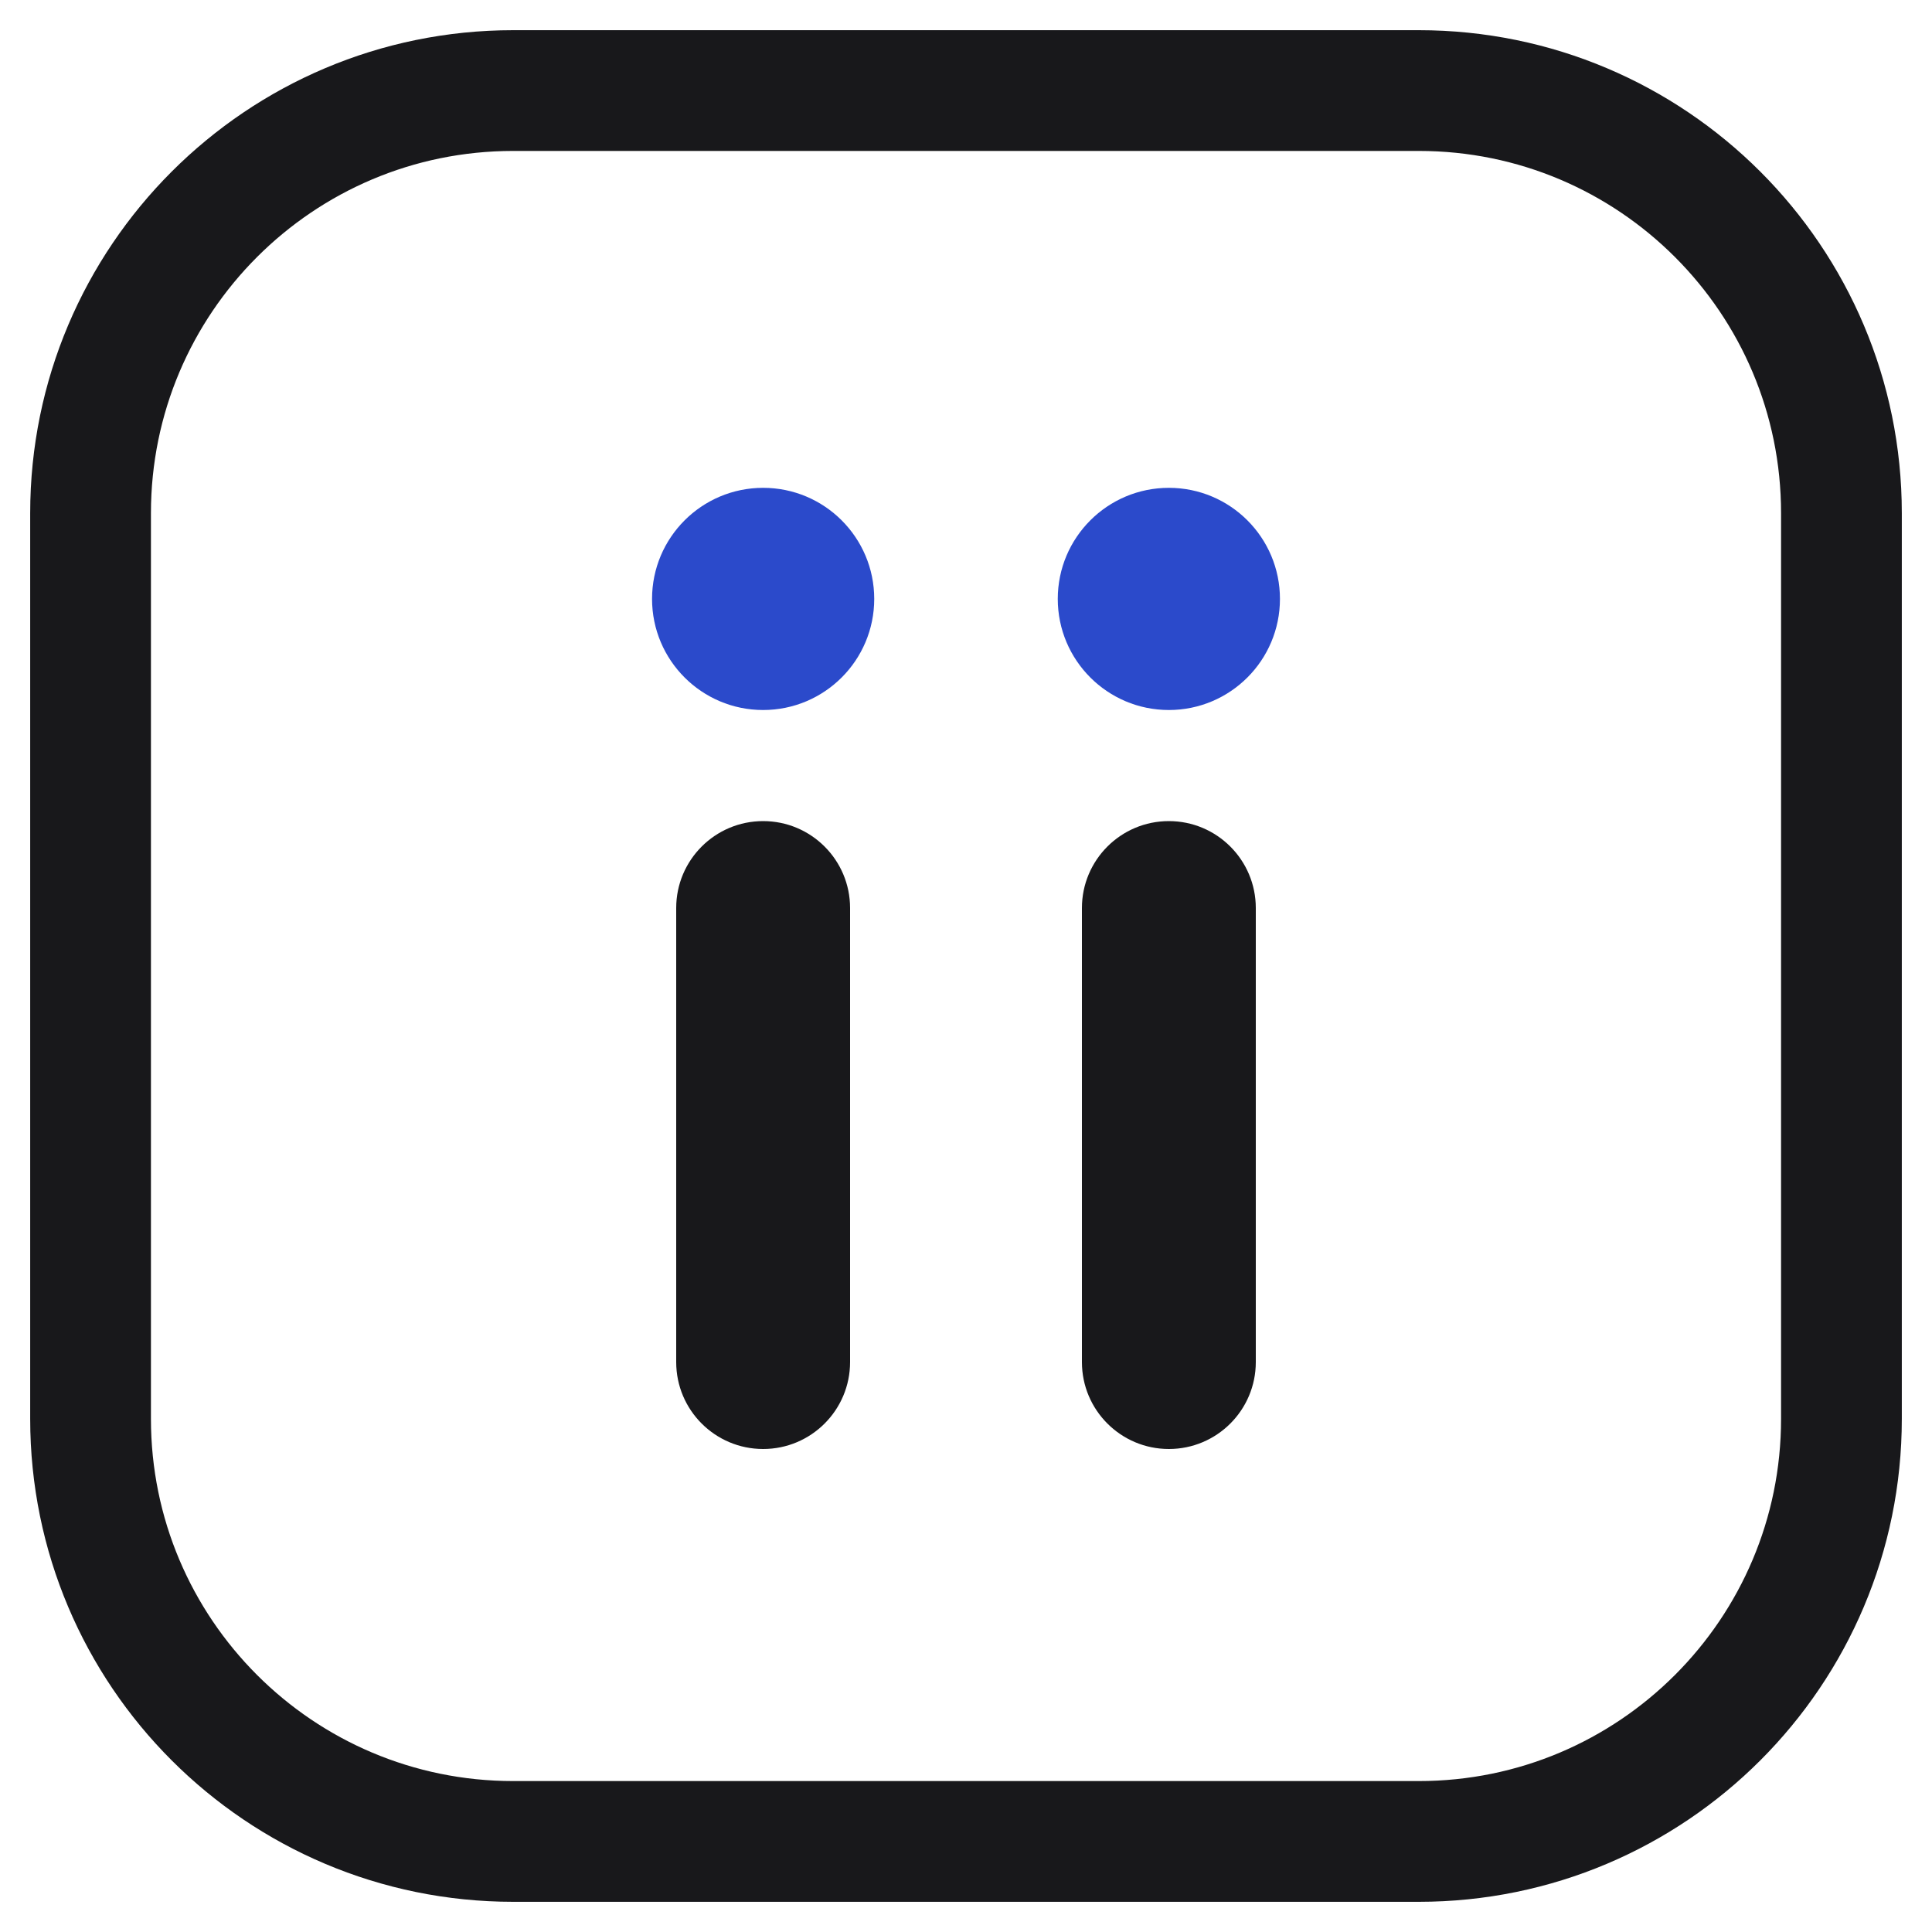
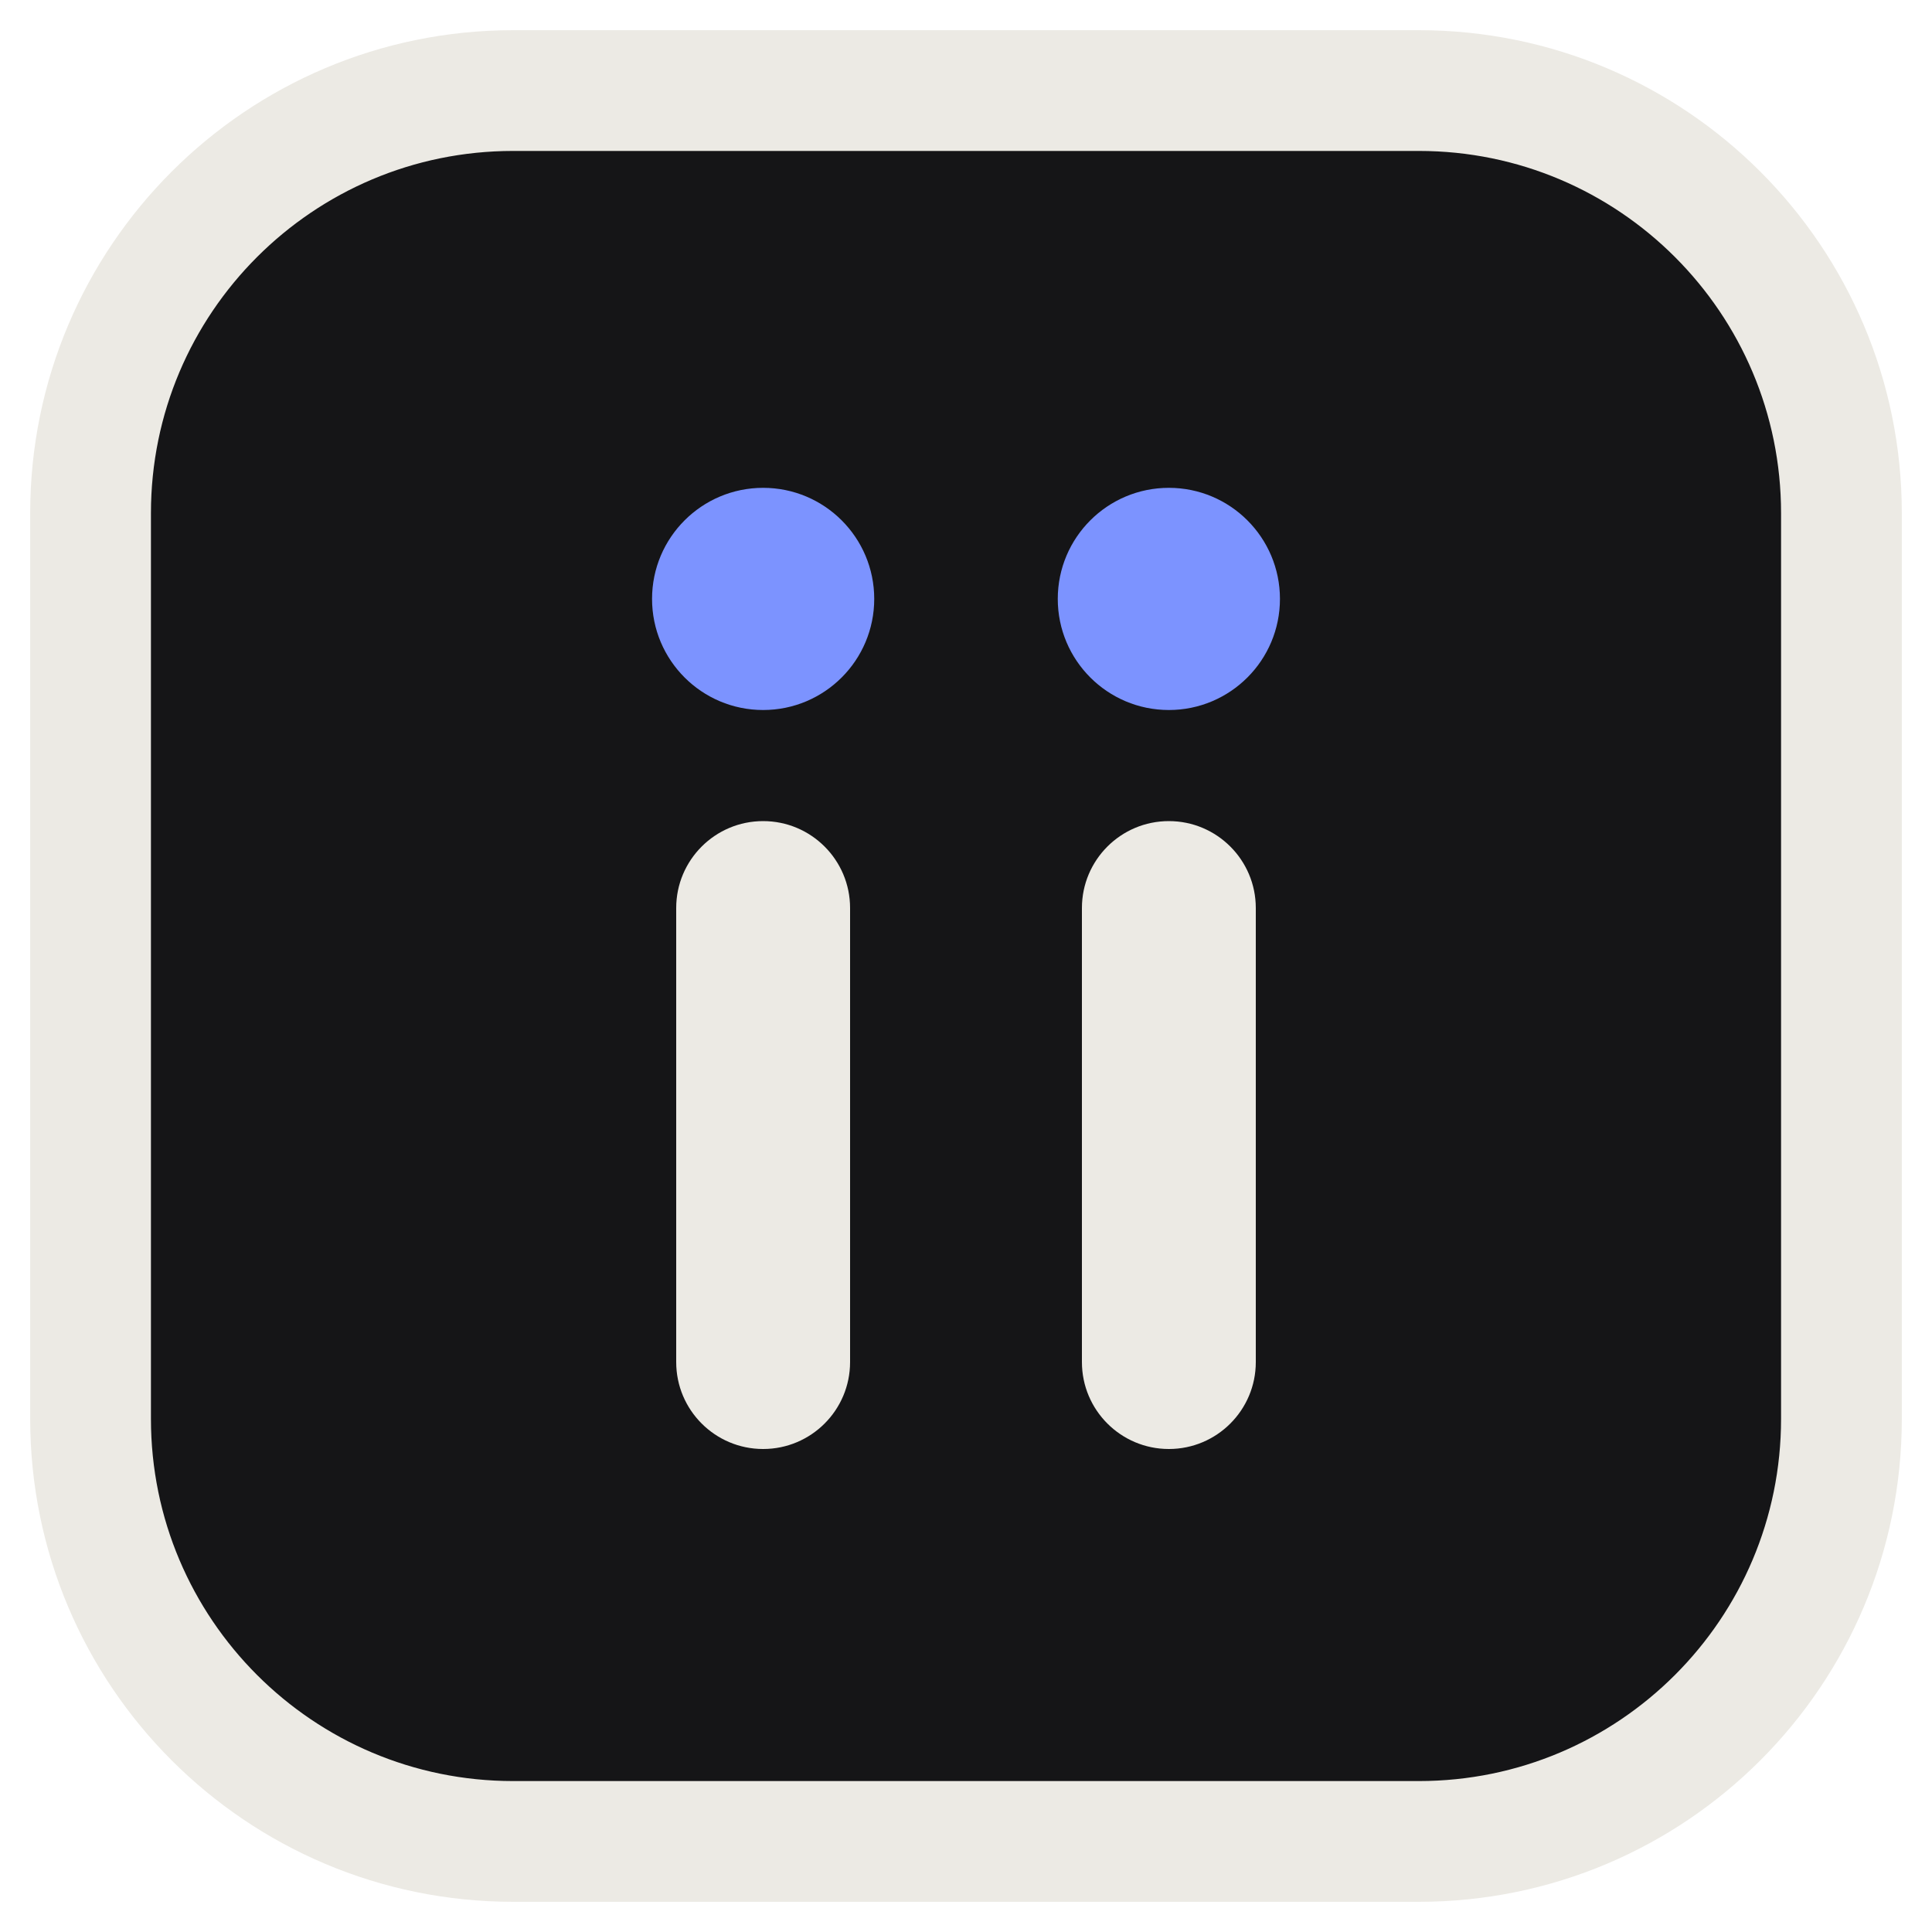
<svg xmlns="http://www.w3.org/2000/svg" viewBox="0 0 32 32">
-   <style>
-     .frame { fill: none; stroke: #18181B; }
-     .ink { fill: #18181B; }
-     .dot { fill: #2B4ACB; }
-     @media (prefers-color-scheme: dark) {
-       .frame { stroke: #ECEAE4; }
-       .ink { fill: #ECEAE4; }
-       .dot { fill: #7C93FF; }
-     }
-   </style>
-   <rect class="frame" x="1.5" y="1.5" width="29" height="29" rx="7" stroke-width="2" />
+   <rect x="1.5" y="1.5" width="29" height="29" rx="7" fill="#151517" stroke="#ECEAE4" stroke-width="2" />
  <g transform="translate(16 16) scale(0.8) translate(-16 -16)">
-     <rect class="ink" x="10" y="13" width="3.6" height="13" rx="1.8" />
-     <circle class="dot" cx="11.8" cy="8.4" r="2.3" />
-     <rect class="ink" x="18.4" y="13" width="3.6" height="13" rx="1.8" />
-     <circle class="dot" cx="20.2" cy="8.4" r="2.3" />
+     <rect x="10" y="13" width="3.6" height="13" rx="1.8" fill="#ECEAE4" />
+     <circle cx="11.8" cy="8.4" r="2.3" fill="#7C93FF" />
+     <rect x="18.4" y="13" width="3.6" height="13" rx="1.8" fill="#ECEAE4" />
+     <circle cx="20.2" cy="8.4" r="2.3" fill="#7C93FF" />
  </g>
</svg>
